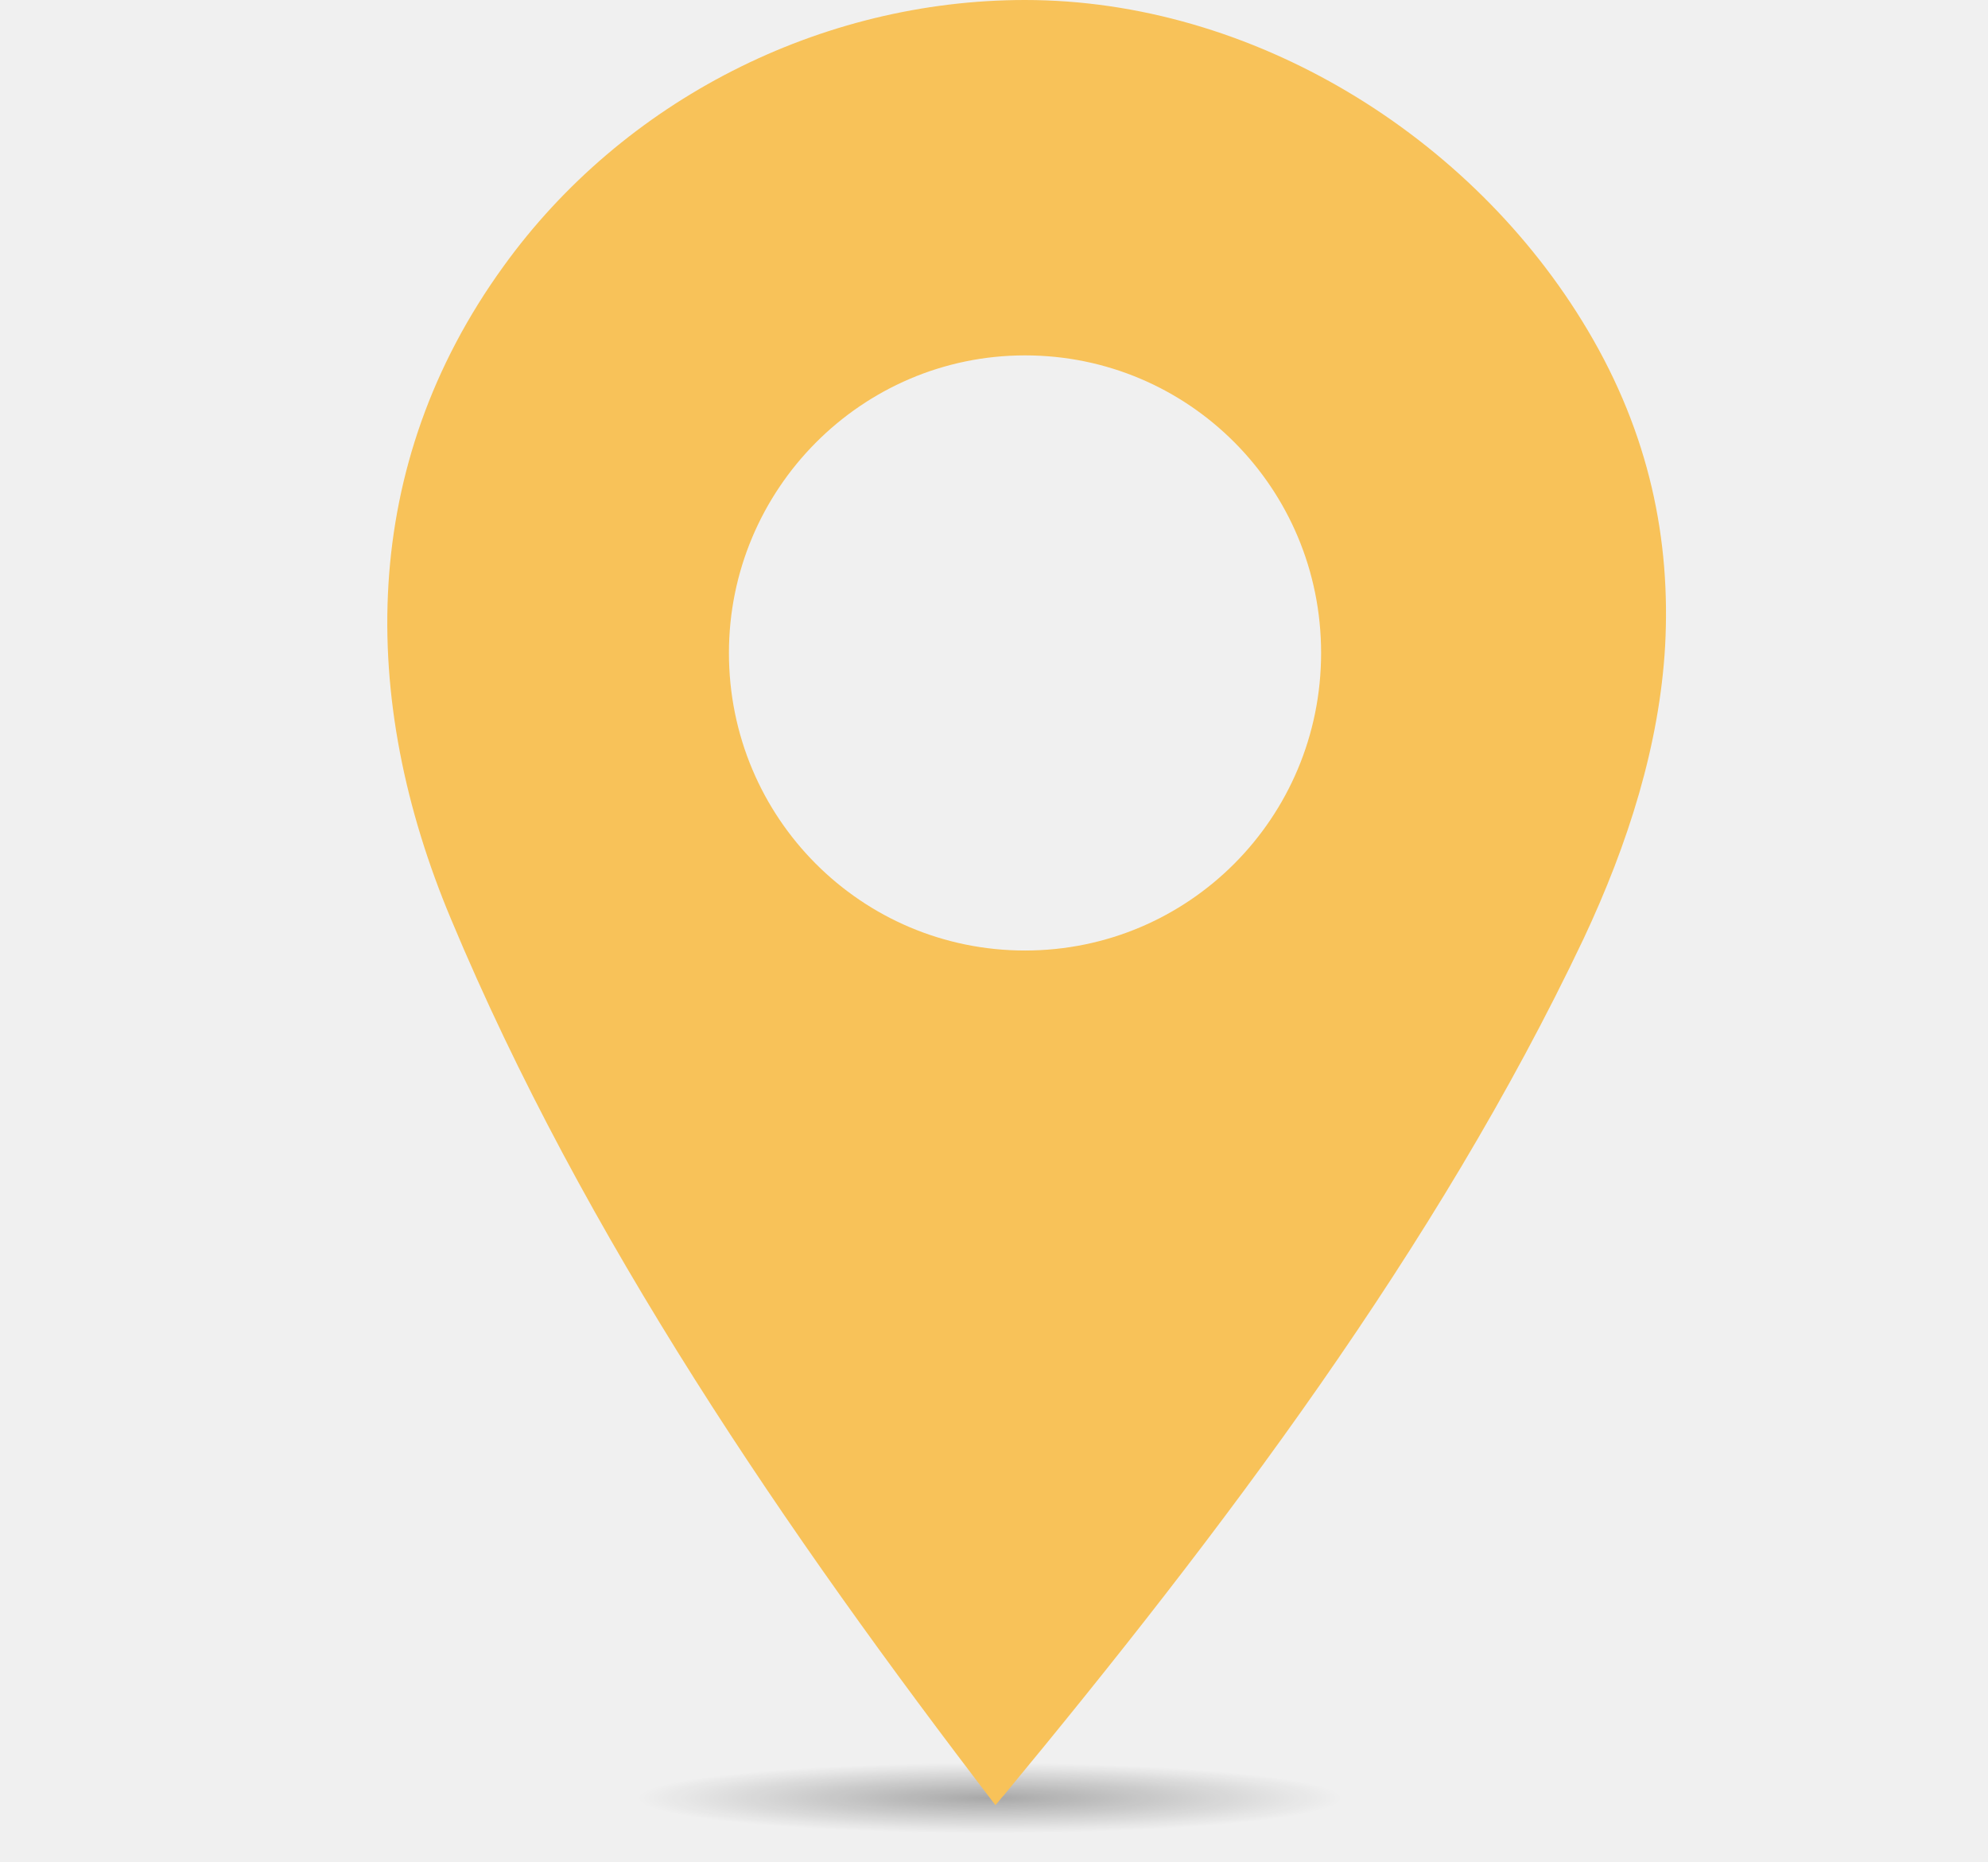
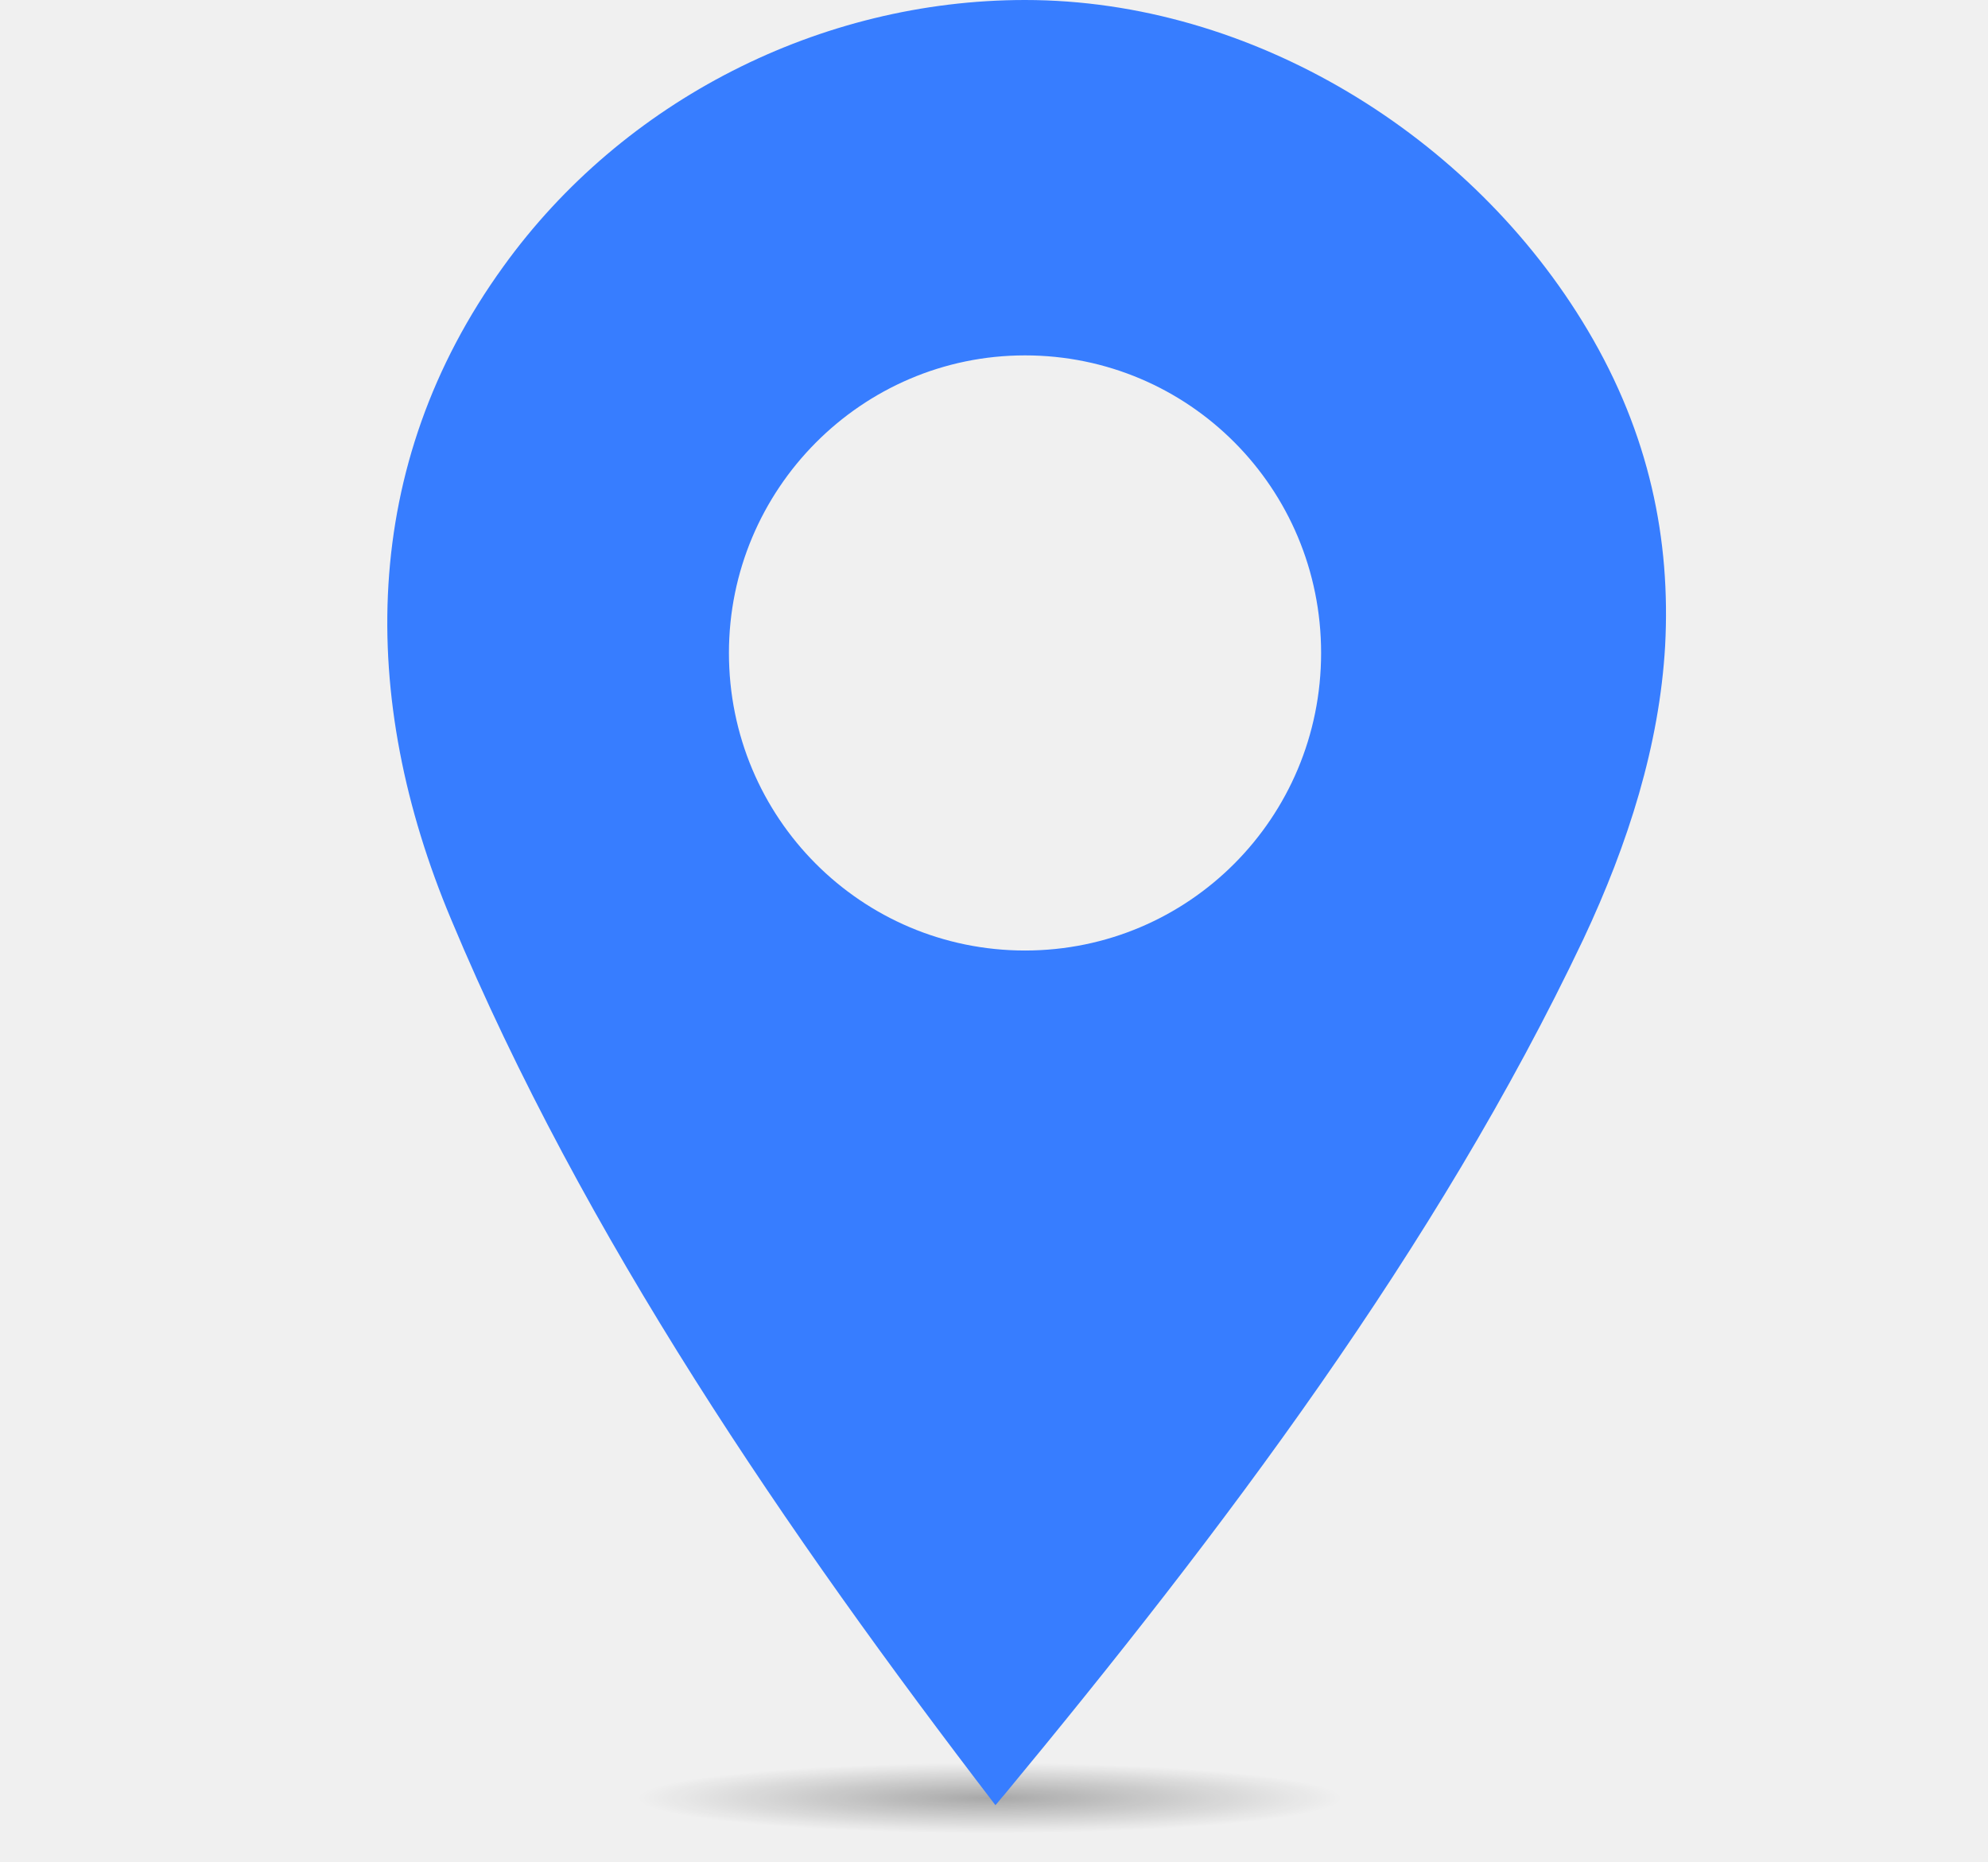
<svg xmlns="http://www.w3.org/2000/svg" width="141" height="132" viewBox="0 0 141 132" fill="none">
  <g clip-path="url(#clip0)">
    <path d="M70.2 132C108.86 132 140.2 129.985 140.2 127.5C140.2 125.015 108.86 123 70.2 123C31.54 123 0.2 125.015 0.2 127.5C0.2 129.985 31.54 132 70.2 132Z" fill="url(#paint0_radial)" />
-     <path d="M112.6 23.4C104.4 9.6 88.8 0 72.7 0C58.2 0 44.2 7.1 35.7 18.9C25.5 33 25.4 49.5 32 65.2C41.4 87.7 55.8 108.7 70.6 128C70.8 127.8 71 127.5 71.2 127.3C86.6 108.7 101.9 88.5 112.3 66.6C115.5 59.8 117.7 52.8 118.1 45.8C118.5 38.3 117 30.8 112.6 23.4ZM72.7 67.4C61.1 67.4 51.7 58 51.7 46.3C51.7 34.7 61.1 25.2 72.7 25.2C84.3 25.2 93.7 34.6 93.7 46.3C93.7 58 84.3 67.4 72.7 67.4Z" fill="#f8c259" />
+     <path d="M112.6 23.4C104.4 9.6 88.8 0 72.7 0C58.2 0 44.2 7.1 35.7 18.9C25.5 33 25.4 49.5 32 65.2C41.4 87.7 55.8 108.7 70.6 128C70.8 127.8 71 127.5 71.2 127.3C86.6 108.7 101.9 88.5 112.3 66.6C115.5 59.8 117.7 52.8 118.1 45.8C118.5 38.3 117 30.8 112.6 23.4ZM72.7 67.4C61.1 67.4 51.7 58 51.7 46.3C51.7 34.7 61.1 25.2 72.7 25.2C84.3 25.2 93.7 34.6 93.7 46.3C93.7 58 84.3 67.4 72.7 67.4Z" fill="#377DFF" />
  </g>
  <defs>
    <radialGradient id="paint0_radial" cx="0" cy="0" r="1" gradientUnits="userSpaceOnUse" gradientTransform="translate(70.2034 127.5) scale(51.1012 5.12447)">
      <stop offset="2.05407e-07" stop-opacity="0.3" />
      <stop offset="0.487" stop-opacity="0" />
    </radialGradient>
    <clipPath id="clip0">
      <rect width="140.4" height="132" fill="white" />
    </clipPath>
  </defs>
</svg>
